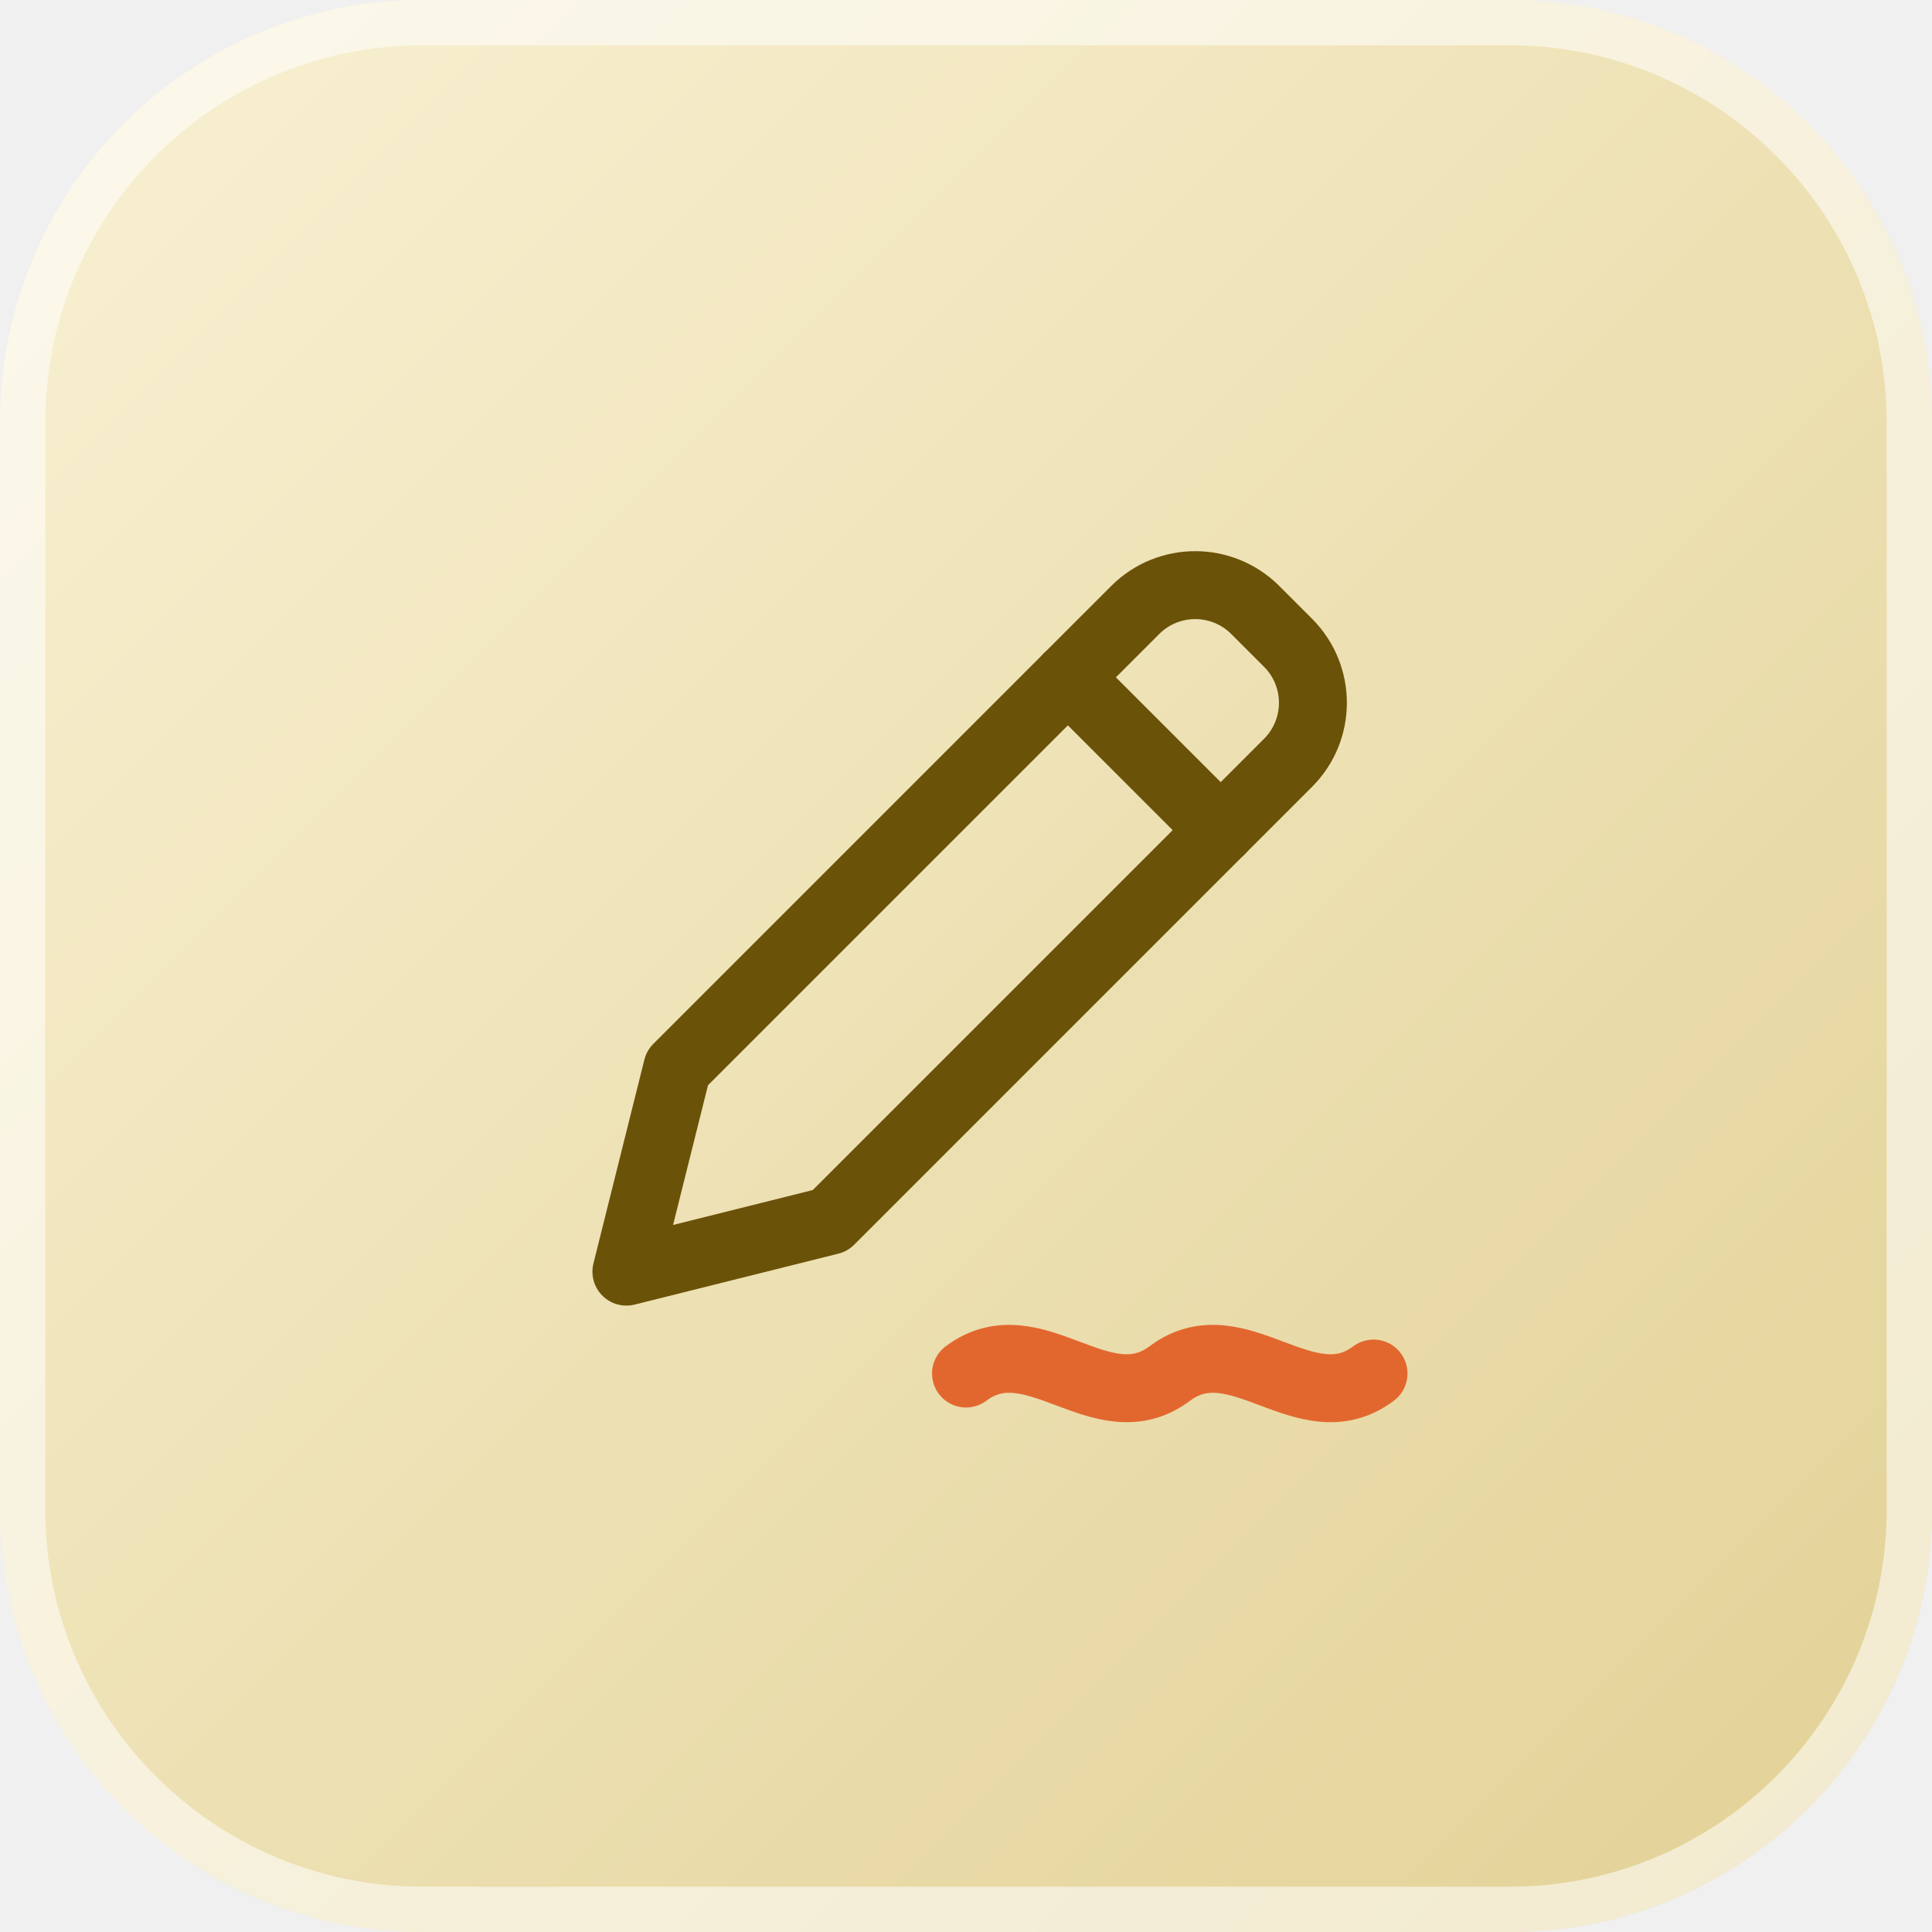
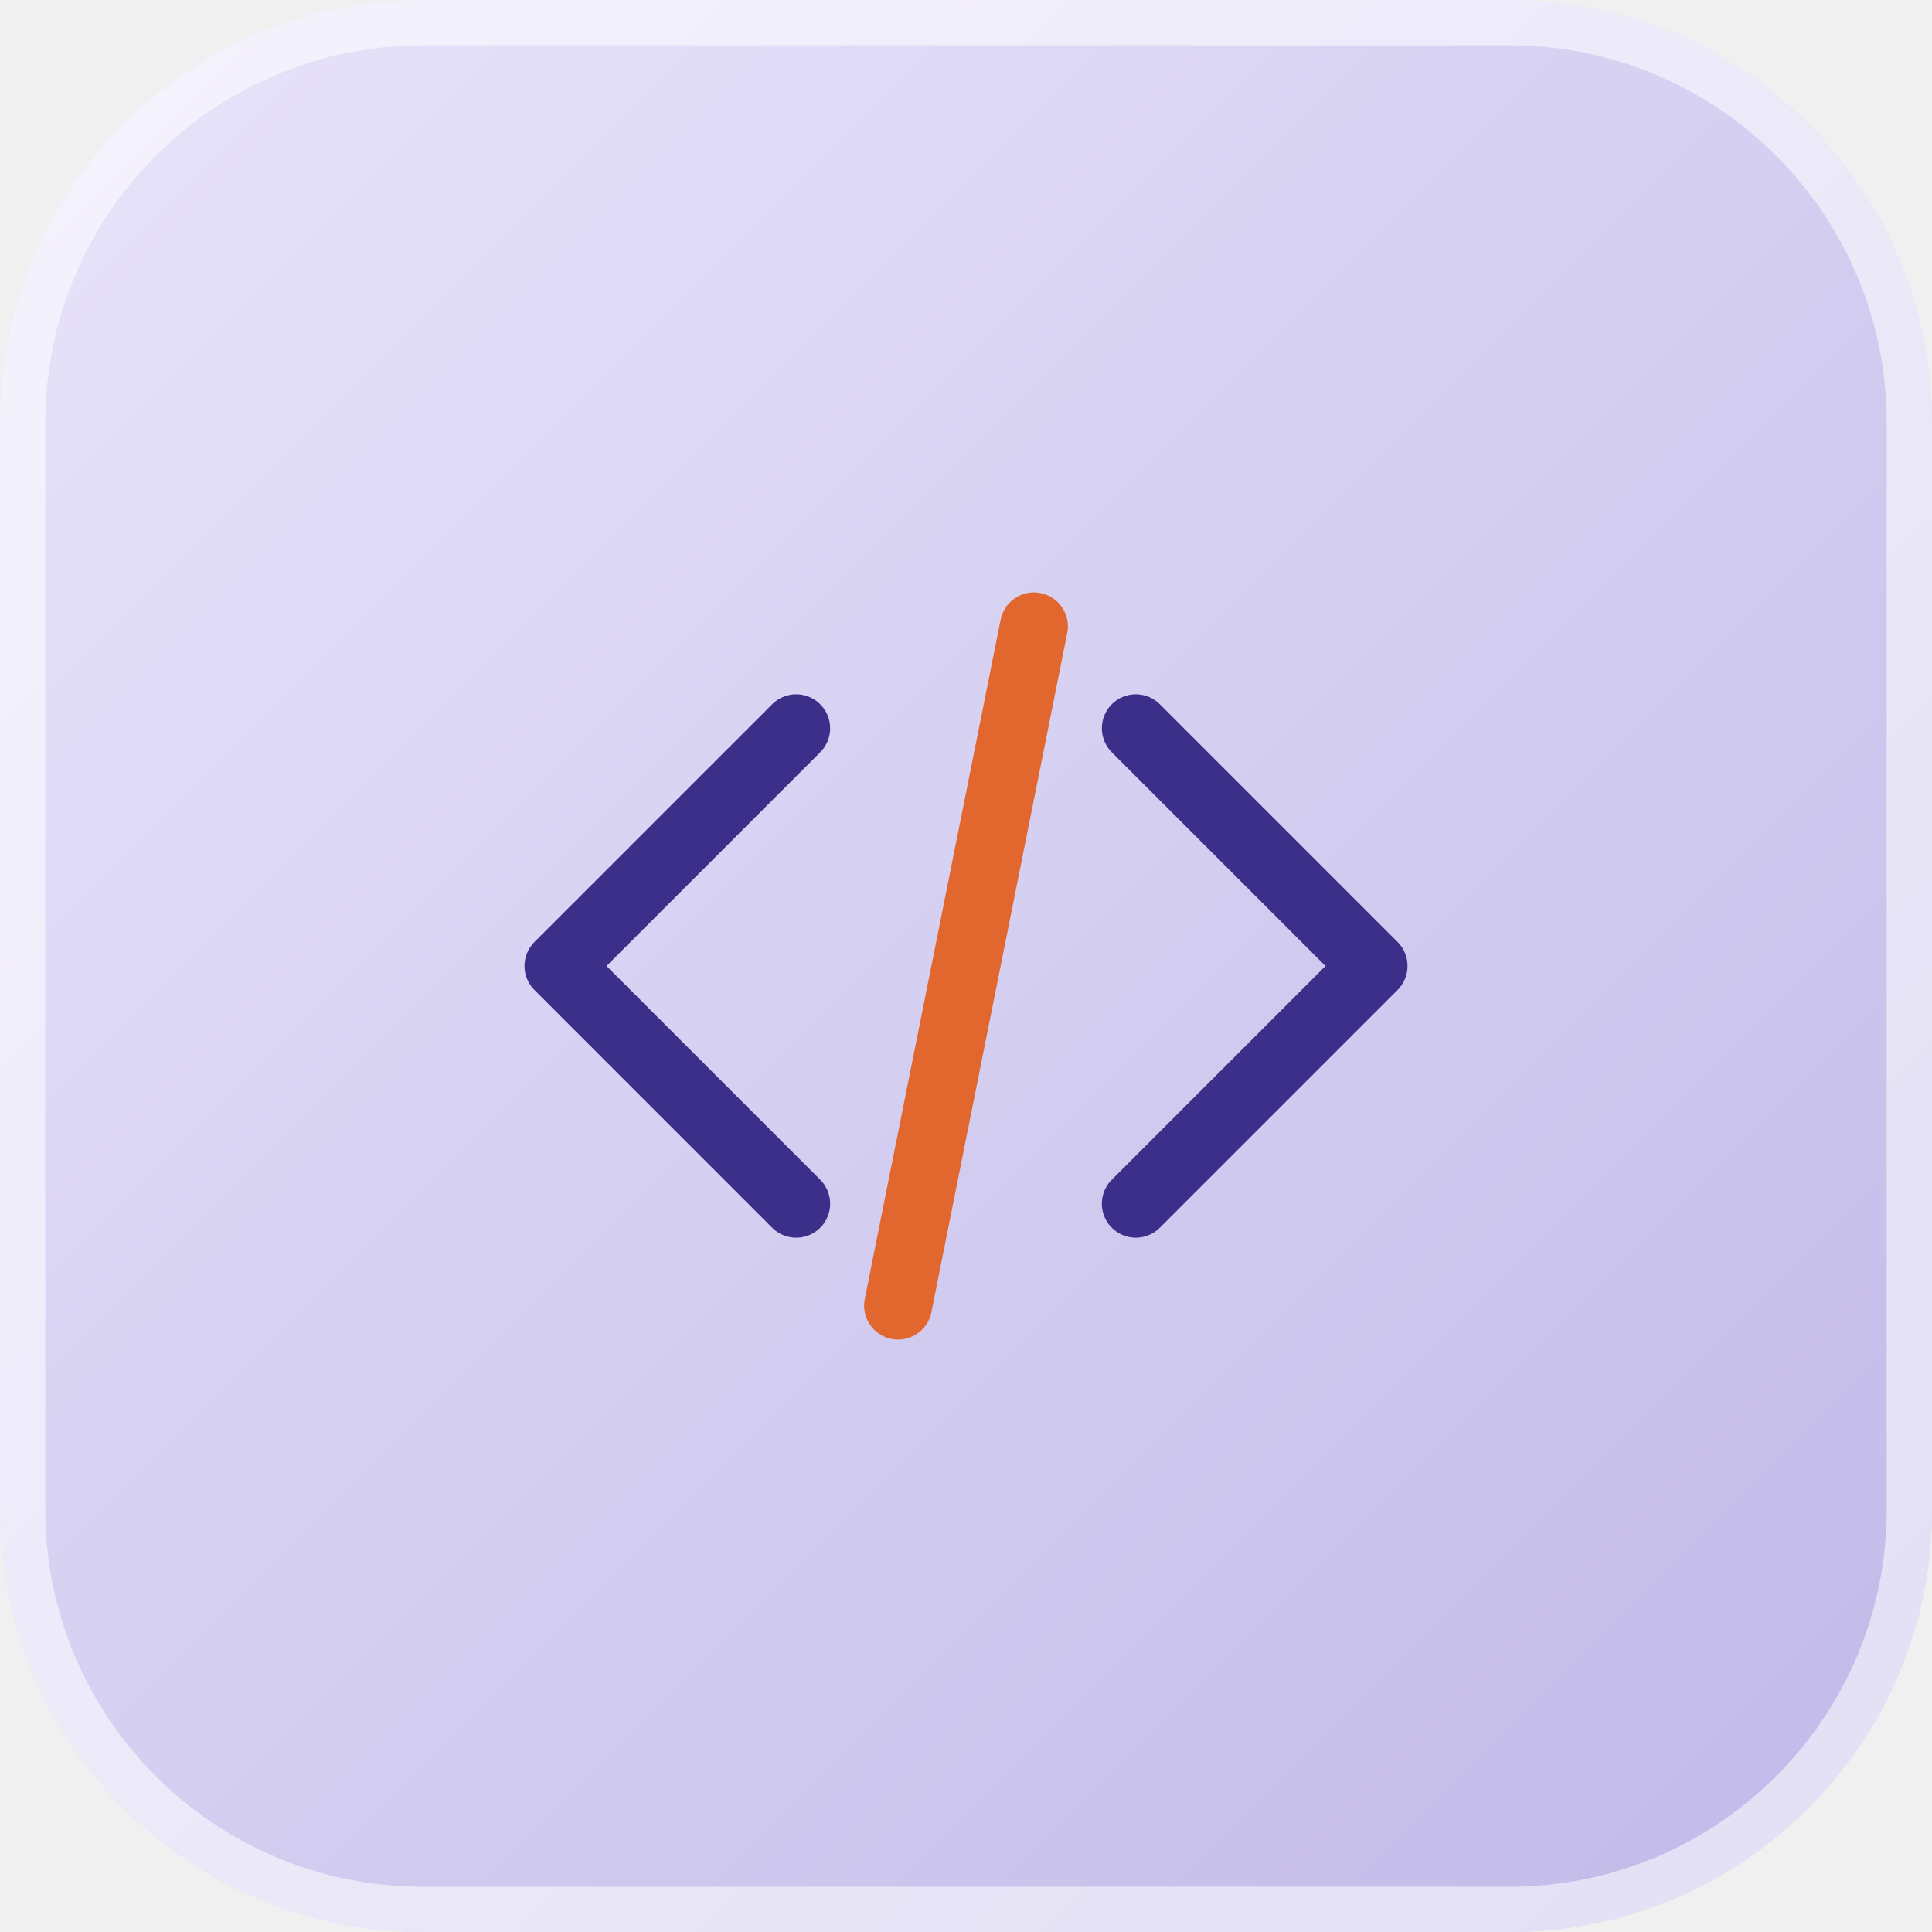
- <svg xmlns="http://www.w3.org/2000/svg" viewBox="0 0 128 128" width="128" height="128" role="img" aria-label="Caveman Commit">
+ <svg xmlns="http://www.w3.org/2000/svg" viewBox="0 0 128 128" width="128" height="128" role="img" aria-label="Kısa Commit Mesajı">
  <defs>
    <linearGradient id="ik-caveman-commit" x1="0" y1="0" x2="1" y2="1">
-       <stop offset="0" stop-color="#f9f1d4" />
-       <stop offset="1" stop-color="#e2d195" />
+       <stop offset="0" stop-color="#e9e5fa" />
+       <stop offset="1" stop-color="#c0b8e8" />
    </linearGradient>
  </defs>
  <rect width="128" height="128" rx="28" fill="url(#ik-caveman-commit)" />
  <rect x="1.5" y="1.5" width="125" height="125" rx="26.5" fill="none" stroke="#ffffff" stroke-opacity=".55" stroke-width="3" />
  <g transform="translate(28 28) scale(1.125)" fill="none" stroke-width="4" stroke-linecap="round" stroke-linejoin="round">
-     <g stroke="#6a5208">
-       <path d="M12 50l3-12L42 11a5 5 0 0 1 7 0l2 2a5 5 0 0 1 0 7L24 47z" />
-       <path d="M38 15l9 9" />
+     <g stroke="#3b2f8a">
+       <path d="M22 18 8 32l14 14M42 18l14 14-14 14" />
    </g>
    <g stroke="#e2672f">
-       <path d="M32 56c4-3 8 3 12 0s8 3 12 0" />
+       <path d="M36 12 28 52" />
    </g>
  </g>
</svg>
